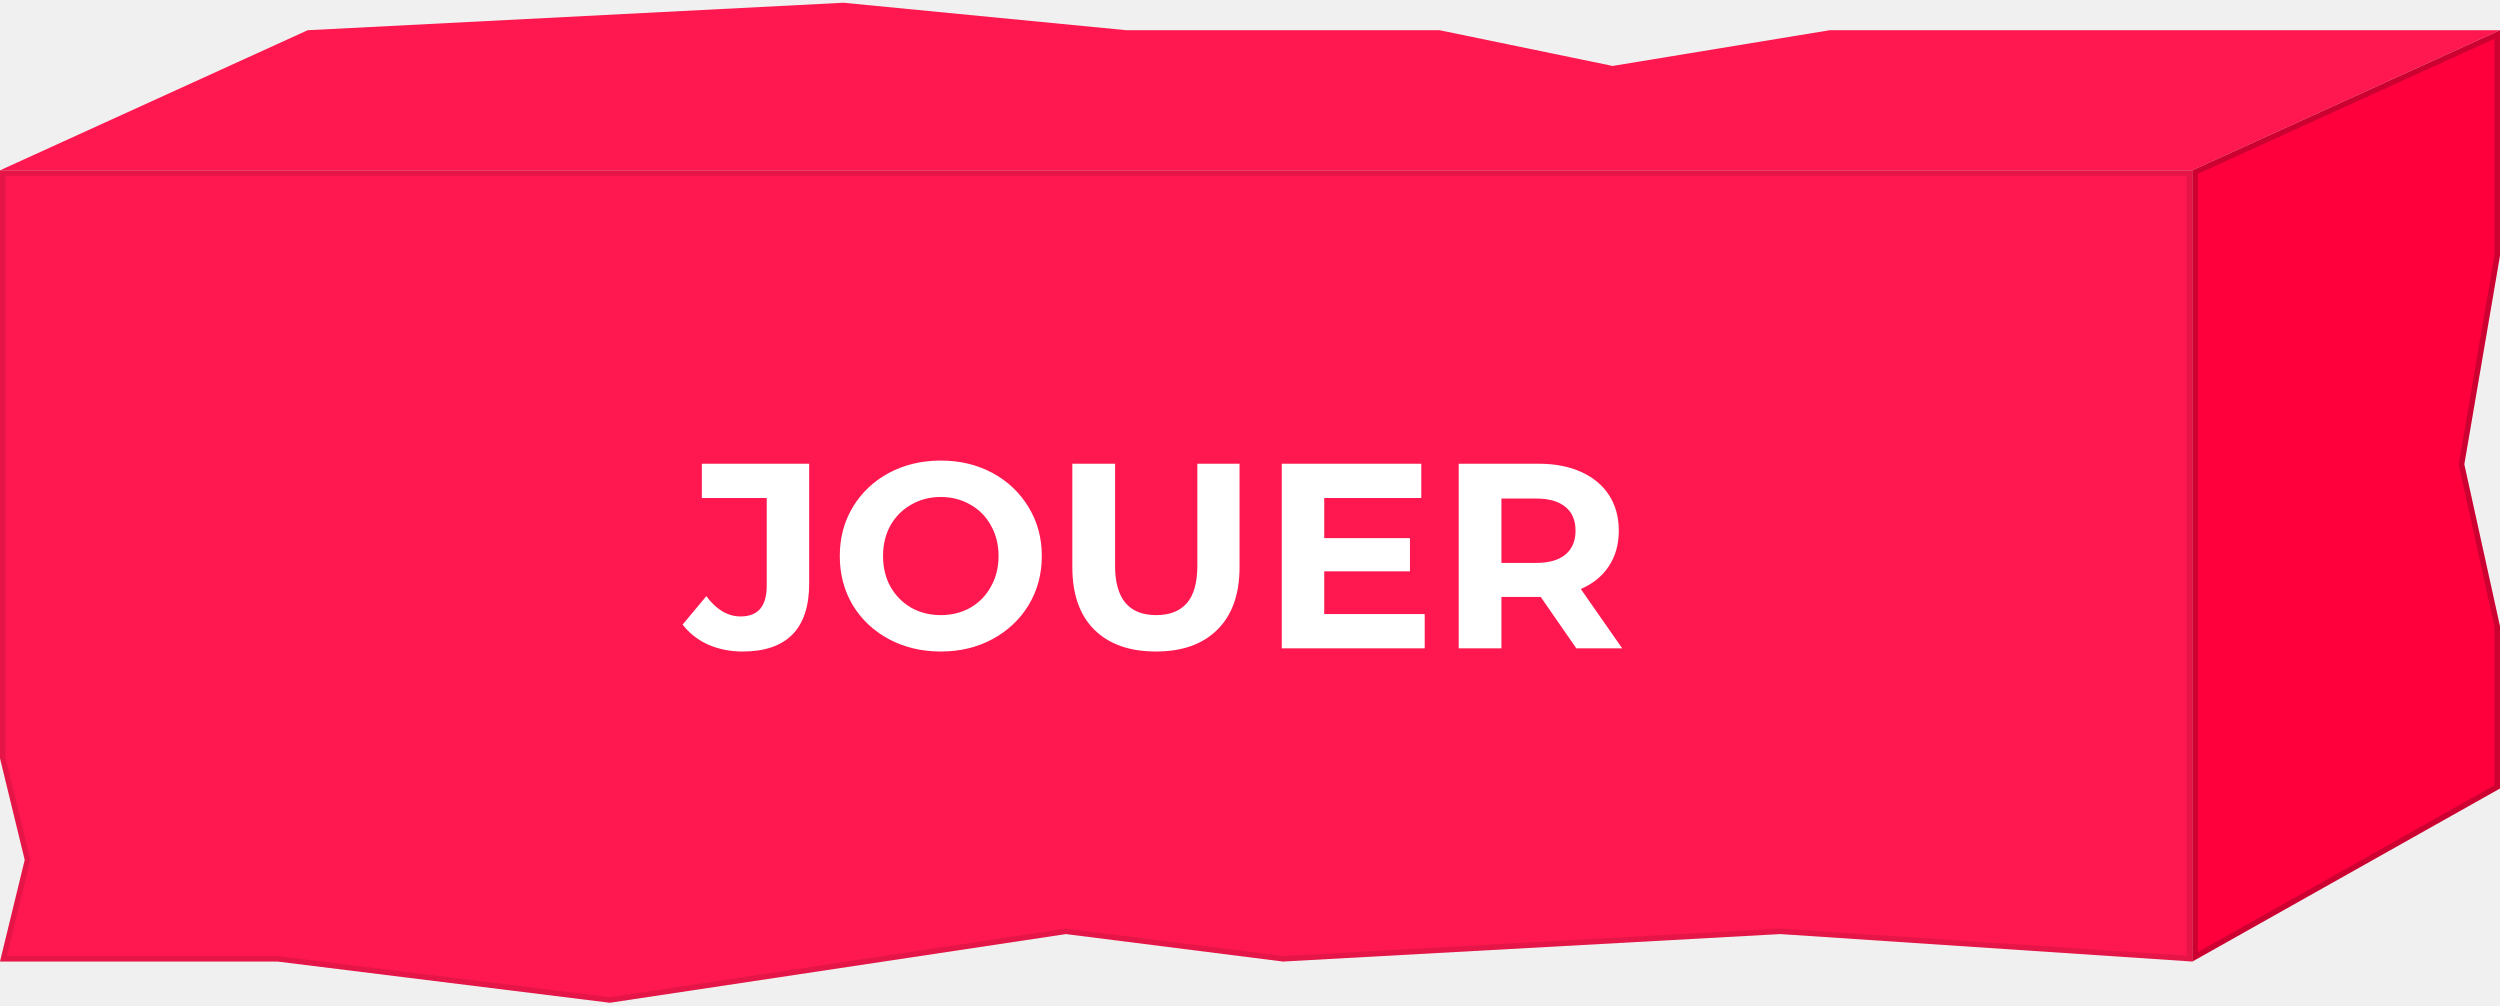
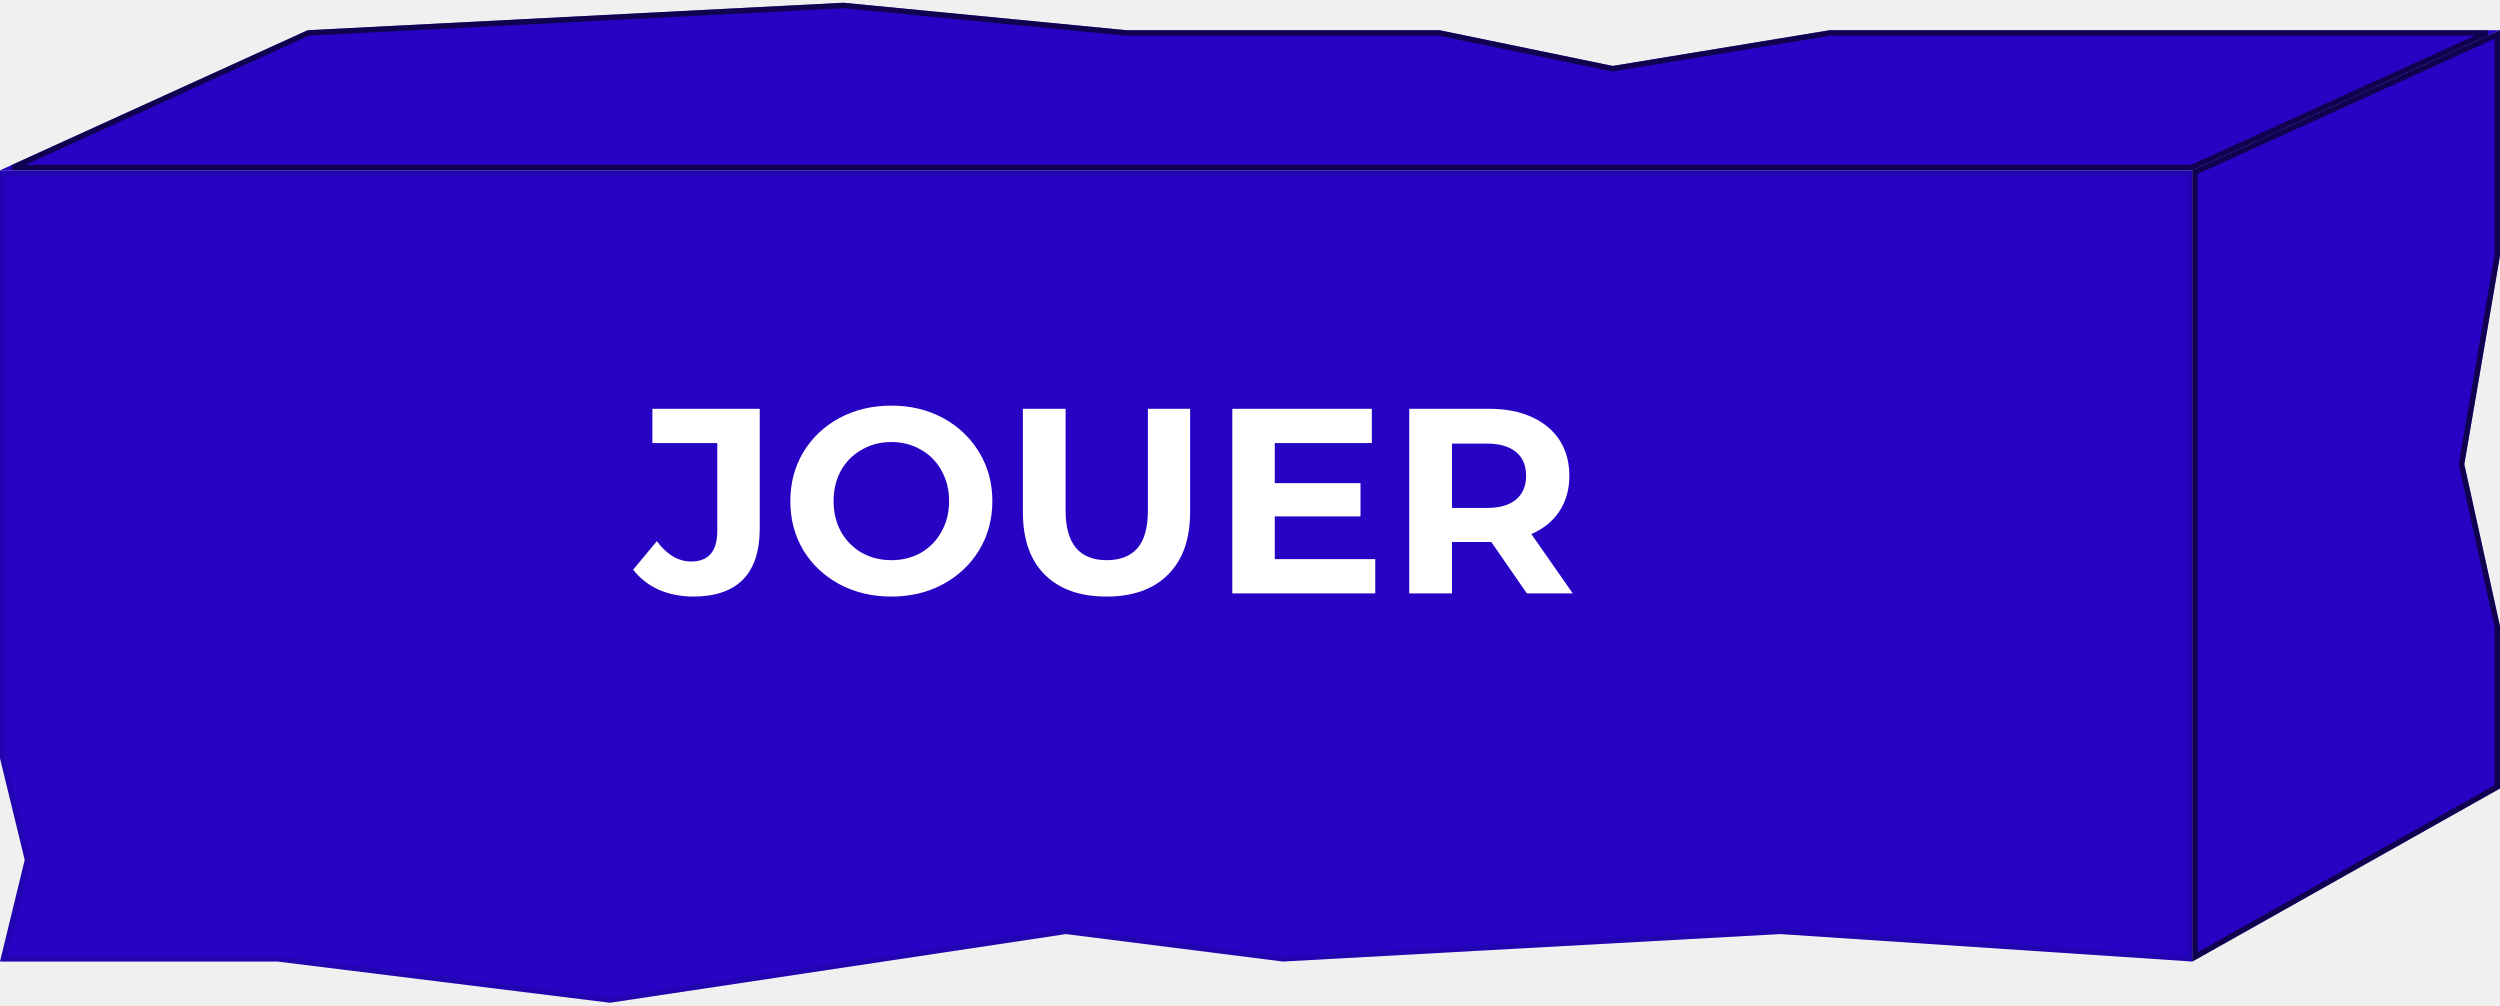
<svg xmlns="http://www.w3.org/2000/svg" width="455" height="183" viewBox="0 0 455 183" fill="none">
-   <path d="M56 5.5L153.5 0.5L205 5.5H262L293.5 12L333 5.5H455L399 31H0L56 5.5Z" fill="#FF003D" fill-opacity="0.9" />
-   <path d="M0 31H399V175L324 170L233.5 175L194 170L111 182.5L50.5 175H21H0L4.5 156.5L0 138V31Z" fill="#FF003D" fill-opacity="0.9" />
+   <path d="M56 5.5L153.5 0.5L205 5.5H262L293.5 12L333 5.5H455L399 31H0L56 5.5Z" fill="#2704C4" />
+   <path d="M293.399 12.49L293.49 12.508L293.581 12.493L333.041 6H452.695L398.892 30.5H2.305L56.121 5.994L153.489 1.001L204.952 5.998L204.976 6H205H261.949L293.399 12.49Z" stroke="black" stroke-opacity="0.6" />
+   <path d="M0 31H399V175L324 170L233.5 175L194 170L111 182.5L50.5 175H21H0L4.5 156.5L0 138V31Z" fill="#2704C4" />
  <path d="M0.5 137.94V31.5H398.5V174.466L324.033 169.501L324.003 169.499L323.972 169.501L233.518 174.498L194.063 169.504L193.994 169.495L193.926 169.506L110.993 181.995L50.562 174.504L50.531 174.5H50.5H21H0.636L4.986 156.618L5.015 156.5L4.986 156.382L0.5 137.94Z" stroke="black" stroke-opacity="0.1" />
-   <path d="M399 31L455 5.5V46.5L448.5 84.5L455 114V143.5L399 175V31Z" fill="#FF003D" />
-   <path d="M448.007 84.416L447.991 84.512L448.012 84.608L454.5 114.054V143.208L399.5 174.145V31.322L454.5 6.277V46.458L448.007 84.416Z" stroke="black" stroke-opacity="0.2" />
-   <path d="M135.176 118.576C132.904 118.576 130.808 118.16 128.888 117.328C127 116.464 125.448 115.248 124.232 113.68L128.552 108.496C130.376 110.96 132.456 112.192 134.792 112.192C137.96 112.192 139.544 110.336 139.544 106.624V90.64H127.736V84.4H147.272V106.192C147.272 110.32 146.248 113.424 144.2 115.504C142.152 117.552 139.144 118.576 135.176 118.576ZM171.225 118.576C167.737 118.576 164.585 117.824 161.769 116.32C158.985 114.816 156.793 112.752 155.193 110.128C153.625 107.472 152.841 104.496 152.841 101.2C152.841 97.904 153.625 94.944 155.193 92.32C156.793 89.664 158.985 87.584 161.769 86.08C164.585 84.576 167.737 83.824 171.225 83.824C174.713 83.824 177.849 84.576 180.633 86.08C183.417 87.584 185.609 89.664 187.209 92.32C188.809 94.944 189.609 97.904 189.609 101.2C189.609 104.496 188.809 107.472 187.209 110.128C185.609 112.752 183.417 114.816 180.633 116.32C177.849 117.824 174.713 118.576 171.225 118.576ZM171.225 111.952C173.209 111.952 175.001 111.504 176.601 110.608C178.201 109.68 179.449 108.4 180.345 106.768C181.273 105.136 181.737 103.28 181.737 101.2C181.737 99.12 181.273 97.264 180.345 95.632C179.449 94 178.201 92.736 176.601 91.84C175.001 90.912 173.209 90.448 171.225 90.448C169.241 90.448 167.449 90.912 165.849 91.84C164.249 92.736 162.985 94 162.057 95.632C161.161 97.264 160.713 99.12 160.713 101.2C160.713 103.28 161.161 105.136 162.057 106.768C162.985 108.4 164.249 109.68 165.849 110.608C167.449 111.504 169.241 111.952 171.225 111.952ZM210.381 118.576C205.581 118.576 201.837 117.248 199.149 114.592C196.493 111.936 195.165 108.144 195.165 103.216V84.4H202.941V102.928C202.941 108.944 205.437 111.952 210.429 111.952C212.861 111.952 214.717 111.232 215.997 109.792C217.277 108.32 217.917 106.032 217.917 102.928V84.4H225.597V103.216C225.597 108.144 224.253 111.936 221.565 114.592C218.909 117.248 215.181 118.576 210.381 118.576ZM259.297 111.76V118H233.281V84.4H258.673V90.64H241.009V97.936H256.609V103.984H241.009V111.76H259.297ZM286.892 118L280.412 108.64H280.028H273.26V118H265.484V84.4H280.028C283.004 84.4 285.58 84.896 287.756 85.888C289.964 86.88 291.66 88.288 292.844 90.112C294.028 91.936 294.62 94.096 294.62 96.592C294.62 99.088 294.012 101.248 292.796 103.072C291.612 104.864 289.916 106.24 287.708 107.2L295.244 118H286.892ZM286.748 96.592C286.748 94.704 286.14 93.264 284.924 92.272C283.708 91.248 281.932 90.736 279.596 90.736H273.26V102.448H279.596C281.932 102.448 283.708 101.936 284.924 100.912C286.14 99.888 286.748 98.448 286.748 96.592Z" fill="white" />
+   <path d="M399 31L455 5.5V46.5L448.5 84.5L455 114V143.5L399 175V31Z" fill="#2704C4" />
+   <path d="M448.007 84.416L447.991 84.512L448.012 84.608L454.5 114.054V143.208L399.5 174.145V31.322L454.5 6.277V46.458L448.007 84.416Z" stroke="black" stroke-opacity="0.6" />
+   <path d="M126.176 108.576C123.904 108.576 121.808 108.16 119.888 107.328C118 106.464 116.448 105.248 115.232 103.68L119.552 98.496C121.376 100.96 123.456 102.192 125.792 102.192C128.96 102.192 130.544 100.336 130.544 96.624V80.64H118.736V74.4H138.272V96.192C138.272 100.32 137.248 103.424 135.2 105.504C133.152 107.552 130.144 108.576 126.176 108.576ZM162.225 108.576C158.737 108.576 155.585 107.824 152.769 106.32C149.985 104.816 147.793 102.752 146.193 100.128C144.625 97.472 143.841 94.496 143.841 91.2C143.841 87.904 144.625 84.944 146.193 82.32C147.793 79.664 149.985 77.584 152.769 76.08C155.585 74.576 158.737 73.824 162.225 73.824C165.713 73.824 168.849 74.576 171.633 76.08C174.417 77.584 176.609 79.664 178.209 82.32C179.809 84.944 180.609 87.904 180.609 91.2C180.609 94.496 179.809 97.472 178.209 100.128C176.609 102.752 174.417 104.816 171.633 106.32C168.849 107.824 165.713 108.576 162.225 108.576ZM162.225 101.952C164.209 101.952 166.001 101.504 167.601 100.608C169.201 99.68 170.449 98.4 171.345 96.768C172.273 95.136 172.737 93.28 172.737 91.2C172.737 89.12 172.273 87.264 171.345 85.632C170.449 84 169.201 82.736 167.601 81.84C166.001 80.912 164.209 80.448 162.225 80.448C160.241 80.448 158.449 80.912 156.849 81.84C155.249 82.736 153.985 84 153.057 85.632C152.161 87.264 151.713 89.12 151.713 91.2C151.713 93.28 152.161 95.136 153.057 96.768C153.985 98.4 155.249 99.68 156.849 100.608C158.449 101.504 160.241 101.952 162.225 101.952ZM201.381 108.576C196.581 108.576 192.837 107.248 190.149 104.592C187.493 101.936 186.165 98.144 186.165 93.216V74.4H193.941V92.928C193.941 98.944 196.437 101.952 201.429 101.952C203.861 101.952 205.717 101.232 206.997 99.792C208.277 98.32 208.917 96.032 208.917 92.928V74.4H216.597V93.216C216.597 98.144 215.253 101.936 212.565 104.592C209.909 107.248 206.181 108.576 201.381 108.576ZM250.297 101.76V108H224.281V74.4H249.673V80.64H232.009V87.936H247.609V93.984H232.009V101.76H250.297ZM277.892 108L271.412 98.64H271.028H264.26V108H256.484V74.4H271.028C274.004 74.4 276.58 74.896 278.756 75.888C280.964 76.88 282.66 78.288 283.844 80.112C285.028 81.936 285.62 84.096 285.62 86.592C285.62 89.088 285.012 91.248 283.796 93.072C282.612 94.864 280.916 96.24 278.708 97.2L286.244 108H277.892ZM277.748 86.592C277.748 84.704 277.14 83.264 275.924 82.272C274.708 81.248 272.932 80.736 270.596 80.736H264.26V92.448H270.596C272.932 92.448 274.708 91.936 275.924 90.912C277.14 89.888 277.748 88.448 277.748 86.592Z" fill="white" />
</svg>
